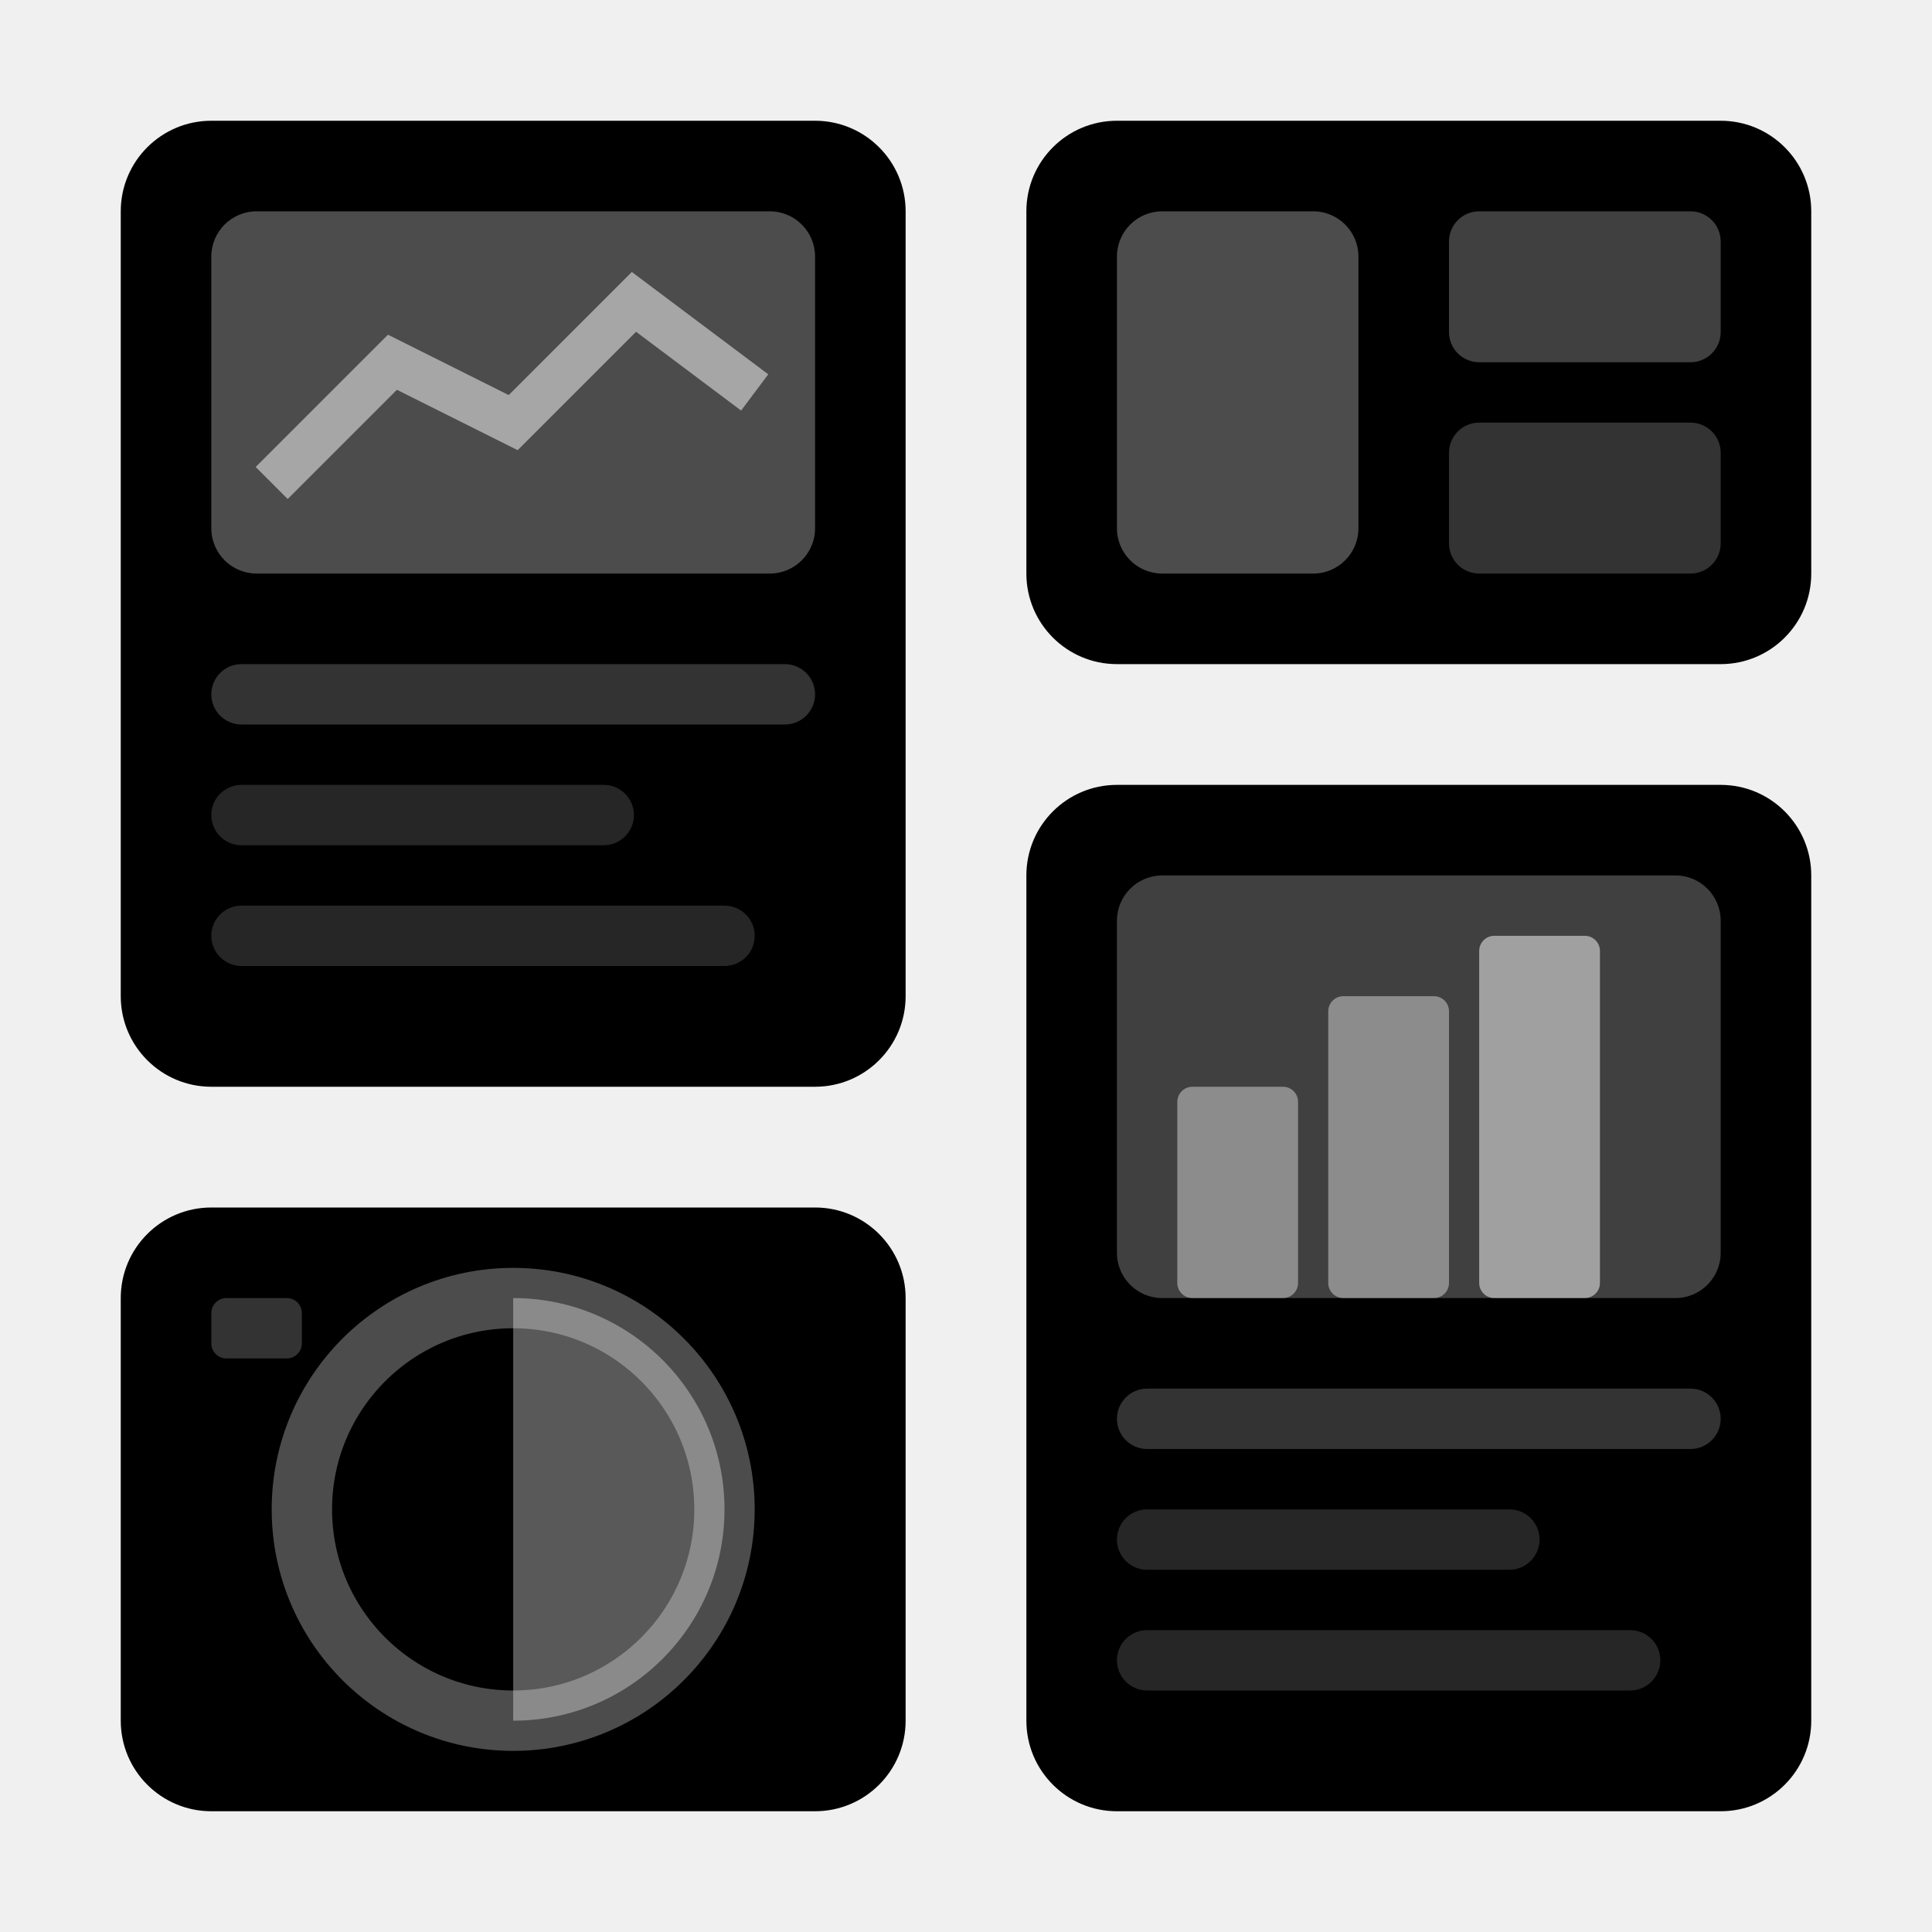
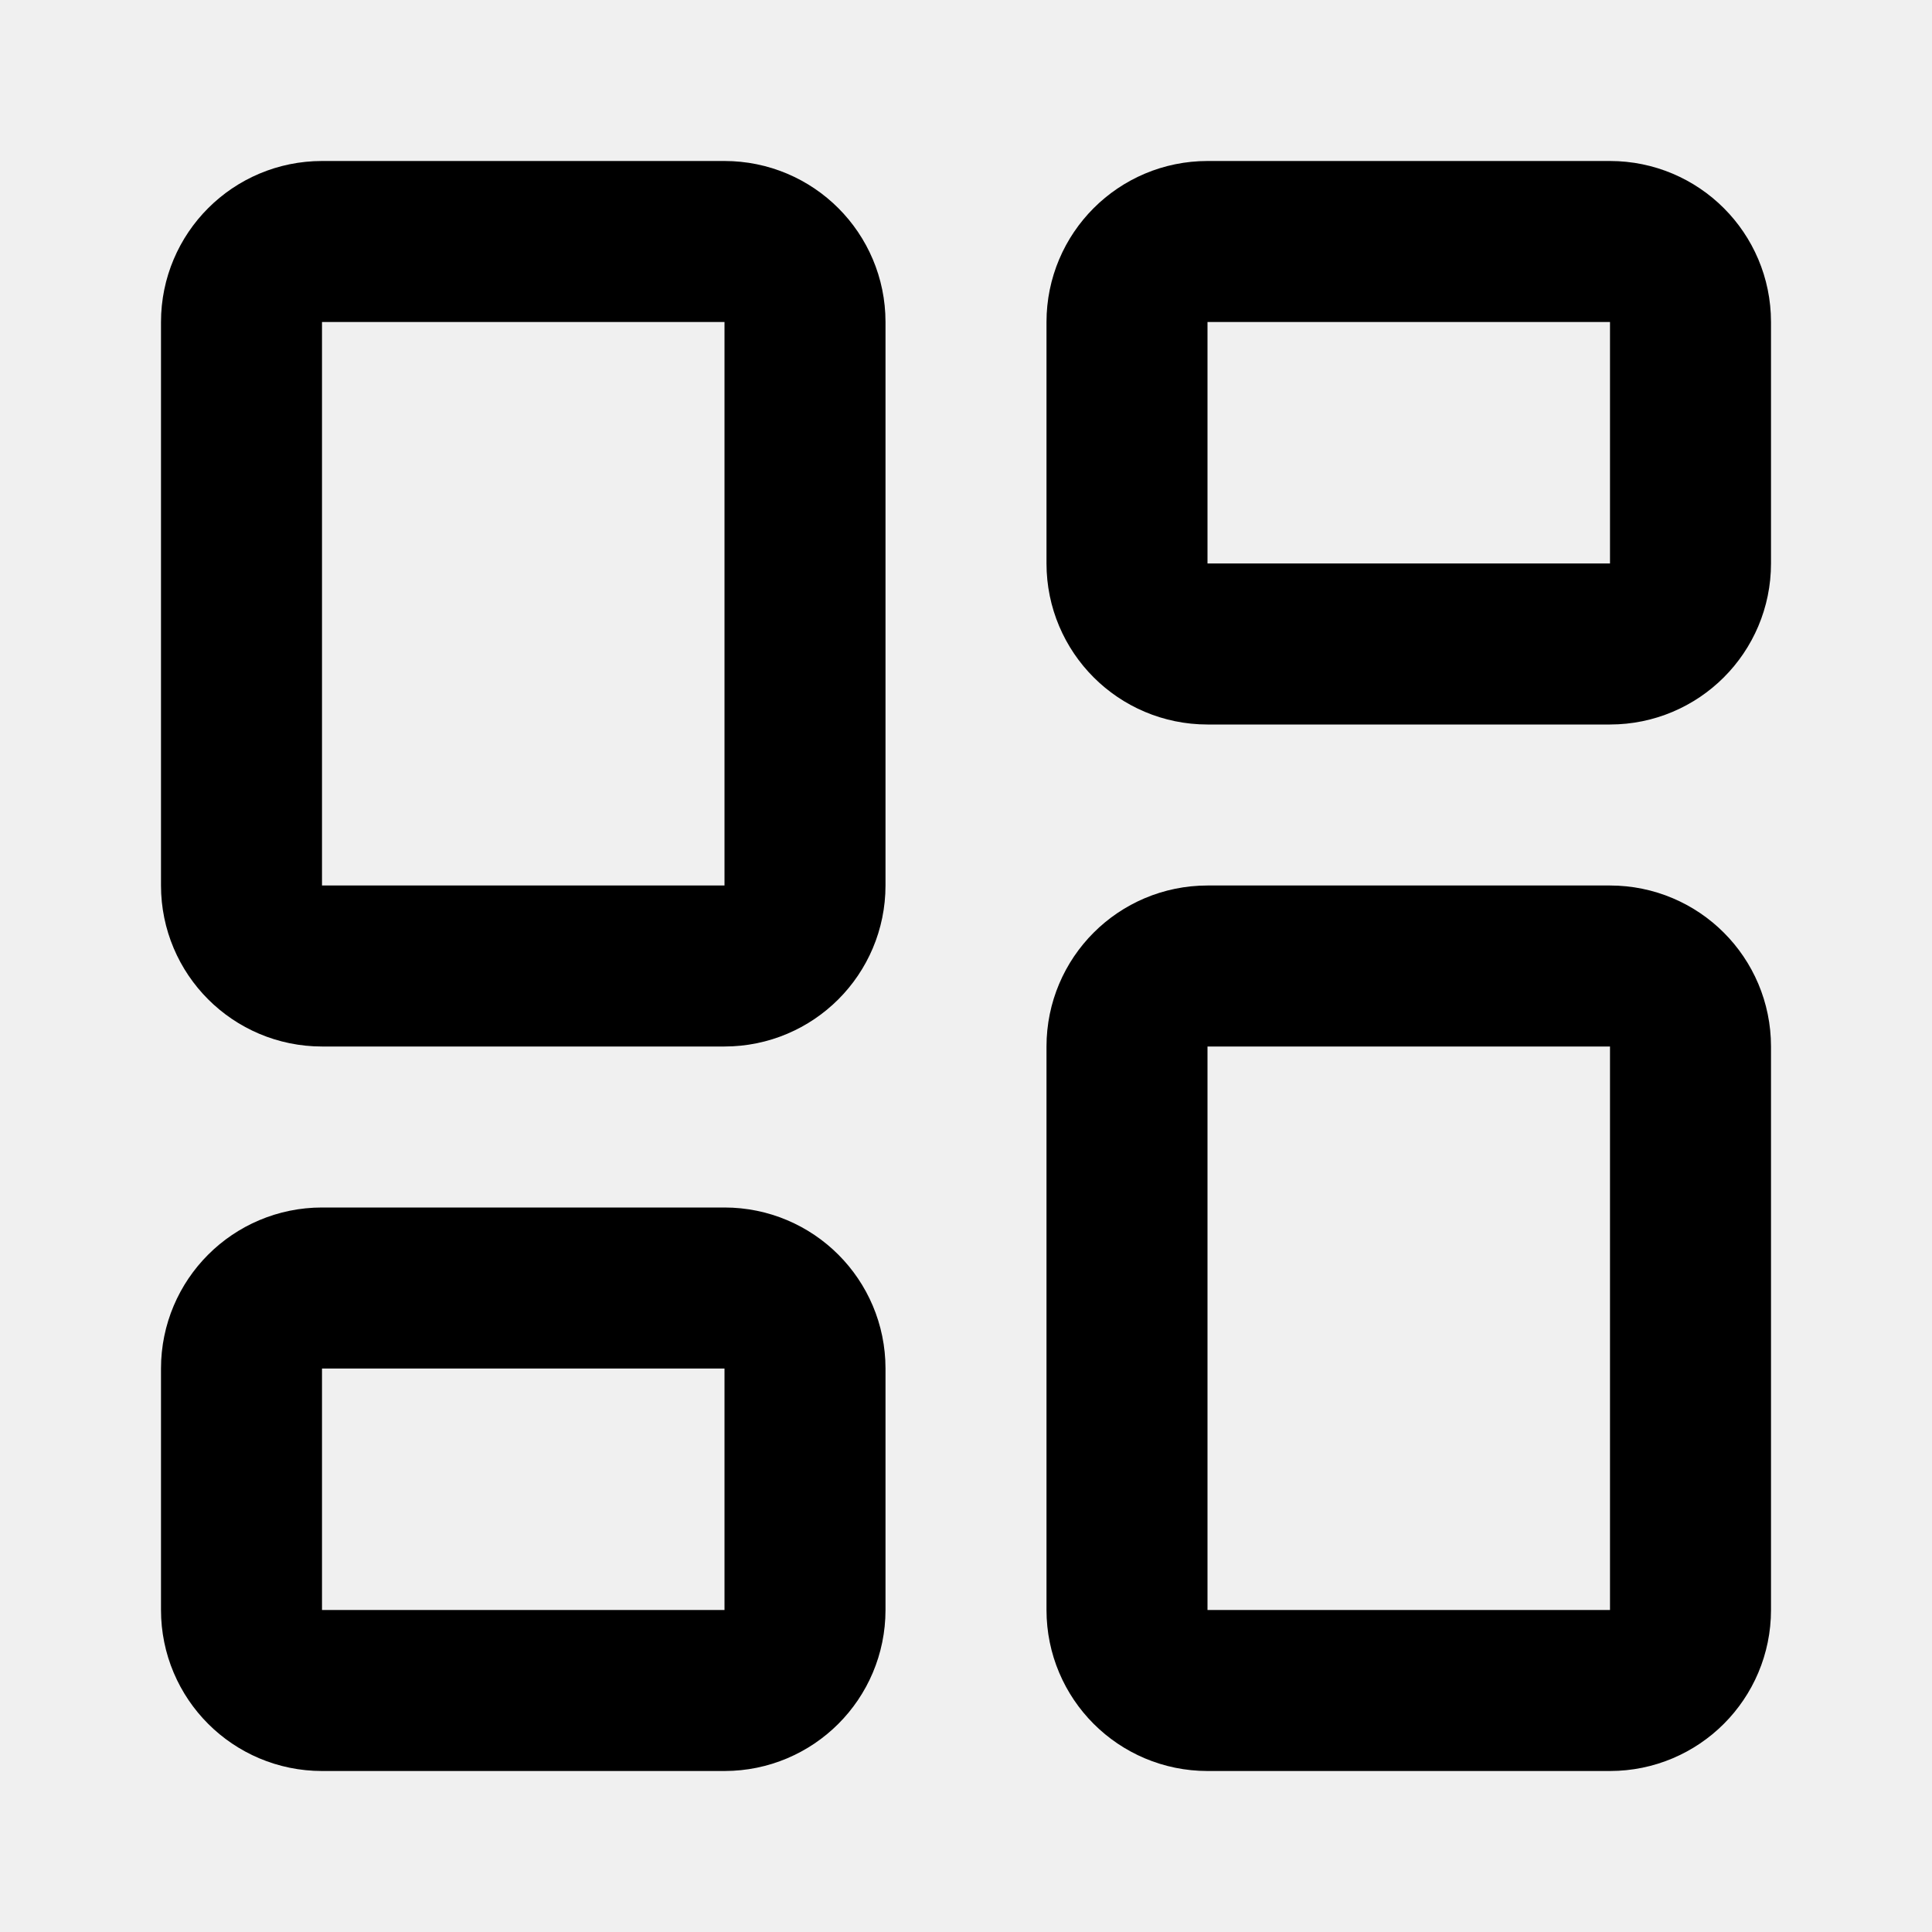
- <svg xmlns="http://www.w3.org/2000/svg" viewBox="0 0 64 64" fill="currentColor">
-   <rect x="4" y="4" width="26" height="32" rx="3" />
-   <rect x="7" y="7" width="20" height="12" rx="1.5" opacity="0.3" fill="#fff" />
-   <polyline points="9,16 13,12 17,14 21,10 25,13" fill="none" stroke="#fff" stroke-width="1.5" opacity="0.5" />
-   <rect x="7" y="22" width="20" height="2" rx="1" opacity="0.2" fill="#fff" />
-   <rect x="7" y="26" width="14" height="2" rx="1" opacity="0.15" fill="#fff" />
-   <rect x="7" y="30" width="18" height="2" rx="1" opacity="0.15" fill="#fff" />
-   <rect x="34" y="4" width="26" height="18" rx="3" />
-   <rect x="37" y="7" width="8" height="12" rx="1.5" opacity="0.3" fill="#fff" />
-   <rect x="48" y="7" width="9" height="5" rx="1" opacity="0.25" fill="#fff" />
-   <rect x="48" y="14" width="9" height="5" rx="1" opacity="0.2" fill="#fff" />
-   <rect x="34" y="26" width="26" height="34" rx="3" />
-   <rect x="37" y="29" width="20" height="14" rx="1.5" opacity="0.25" fill="#fff" />
-   <rect x="39" y="36" width="4" height="7" rx="0.5" opacity="0.4" fill="#fff" />
-   <rect x="44" y="33" width="4" height="10" rx="0.5" opacity="0.4" fill="#fff" />
-   <rect x="49" y="31" width="4" height="12" rx="0.5" opacity="0.5" fill="#fff" />
-   <rect x="37" y="46" width="20" height="2" rx="1" opacity="0.2" fill="#fff" />
-   <rect x="37" y="50" width="14" height="2" rx="1" opacity="0.15" fill="#fff" />
-   <rect x="37" y="54" width="18" height="2" rx="1" opacity="0.15" fill="#fff" />
-   <rect x="4" y="40" width="26" height="20" rx="3" />
-   <circle cx="17" cy="50" r="7" fill="none" stroke="#fff" stroke-width="2" opacity="0.3" />
-   <path d="M17 43a7 7 0 0 1 0 14" opacity="0.35" fill="#fff" />
-   <rect x="7" y="43" width="3" height="2" rx="0.5" opacity="0.2" fill="#fff" />
+ <svg xmlns="http://www.w3.org/2000/svg" width="24" height="24" viewBox="0 0 24 24" fill="none" stroke="currentColor" stroke-width="2" stroke-linecap="round" stroke-linejoin="round" class="lucide lucide-layout-dashboard">
+   <rect width="7" height="9" x="3" y="3" rx="1" />
+   <rect width="7" height="5" x="14" y="3" rx="1" />
+   <rect width="7" height="9" x="14" y="12" rx="1" />
+   <rect width="7" height="5" x="3" y="16" rx="1" />
</svg>
